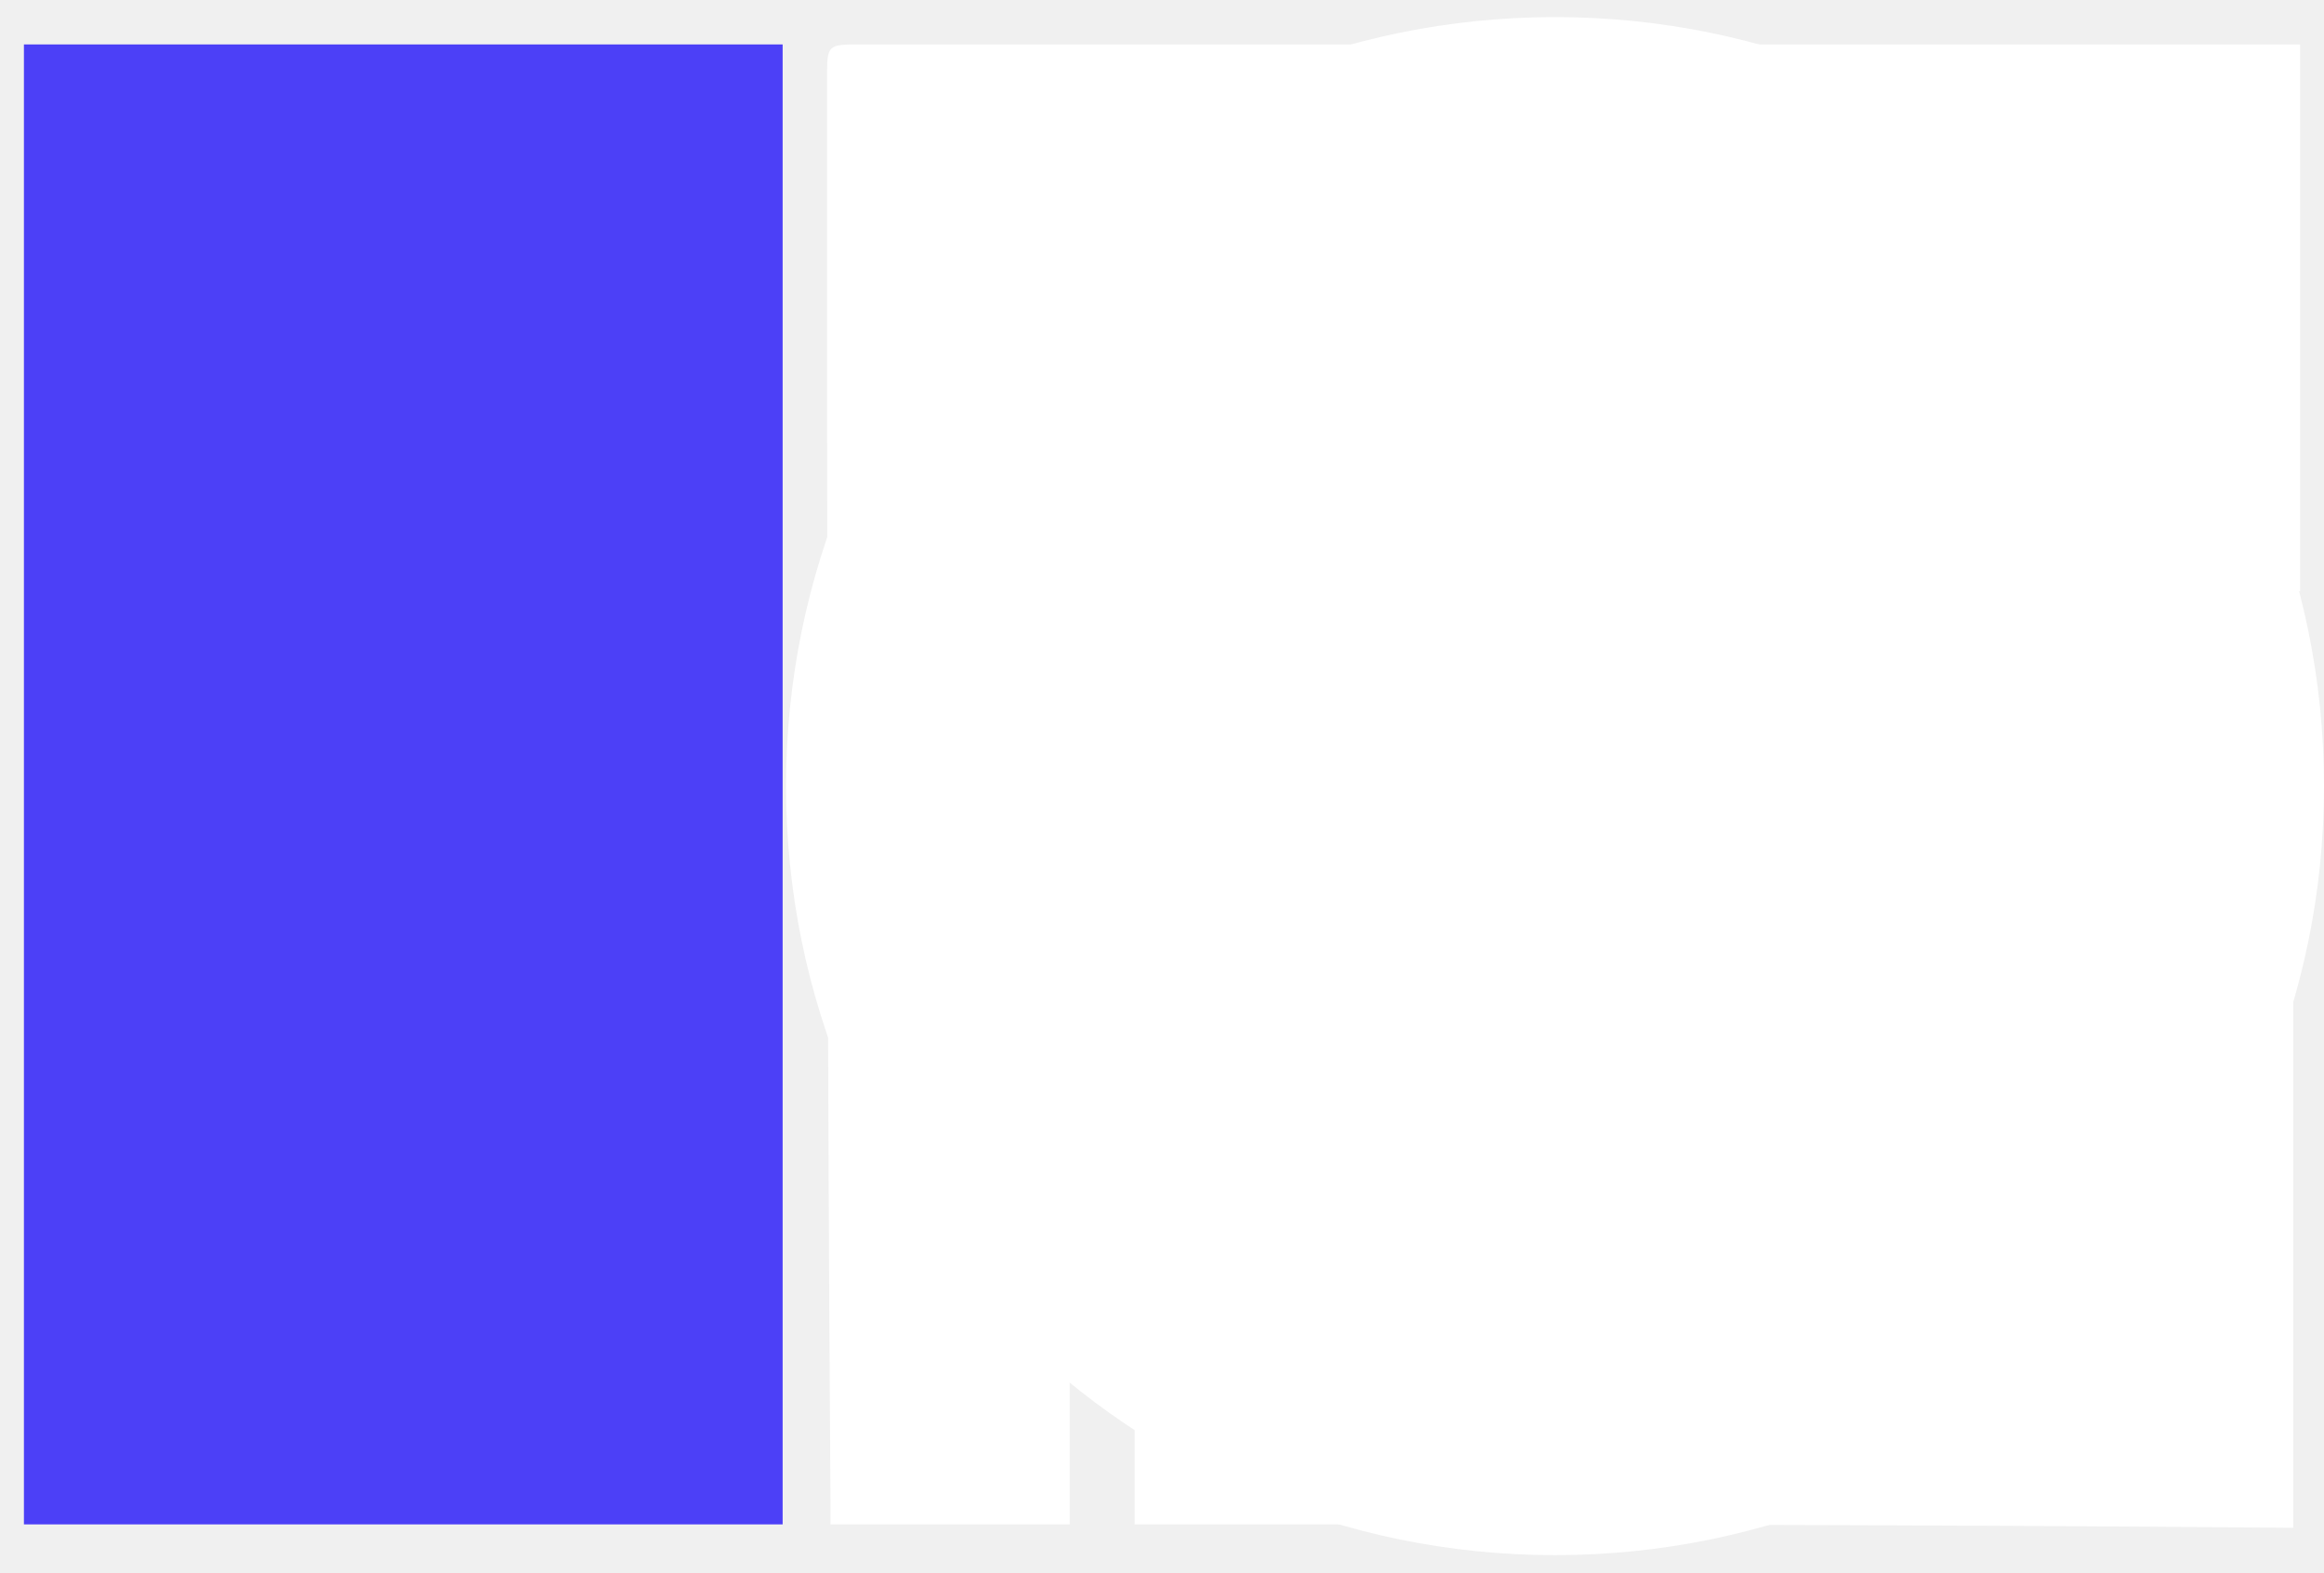
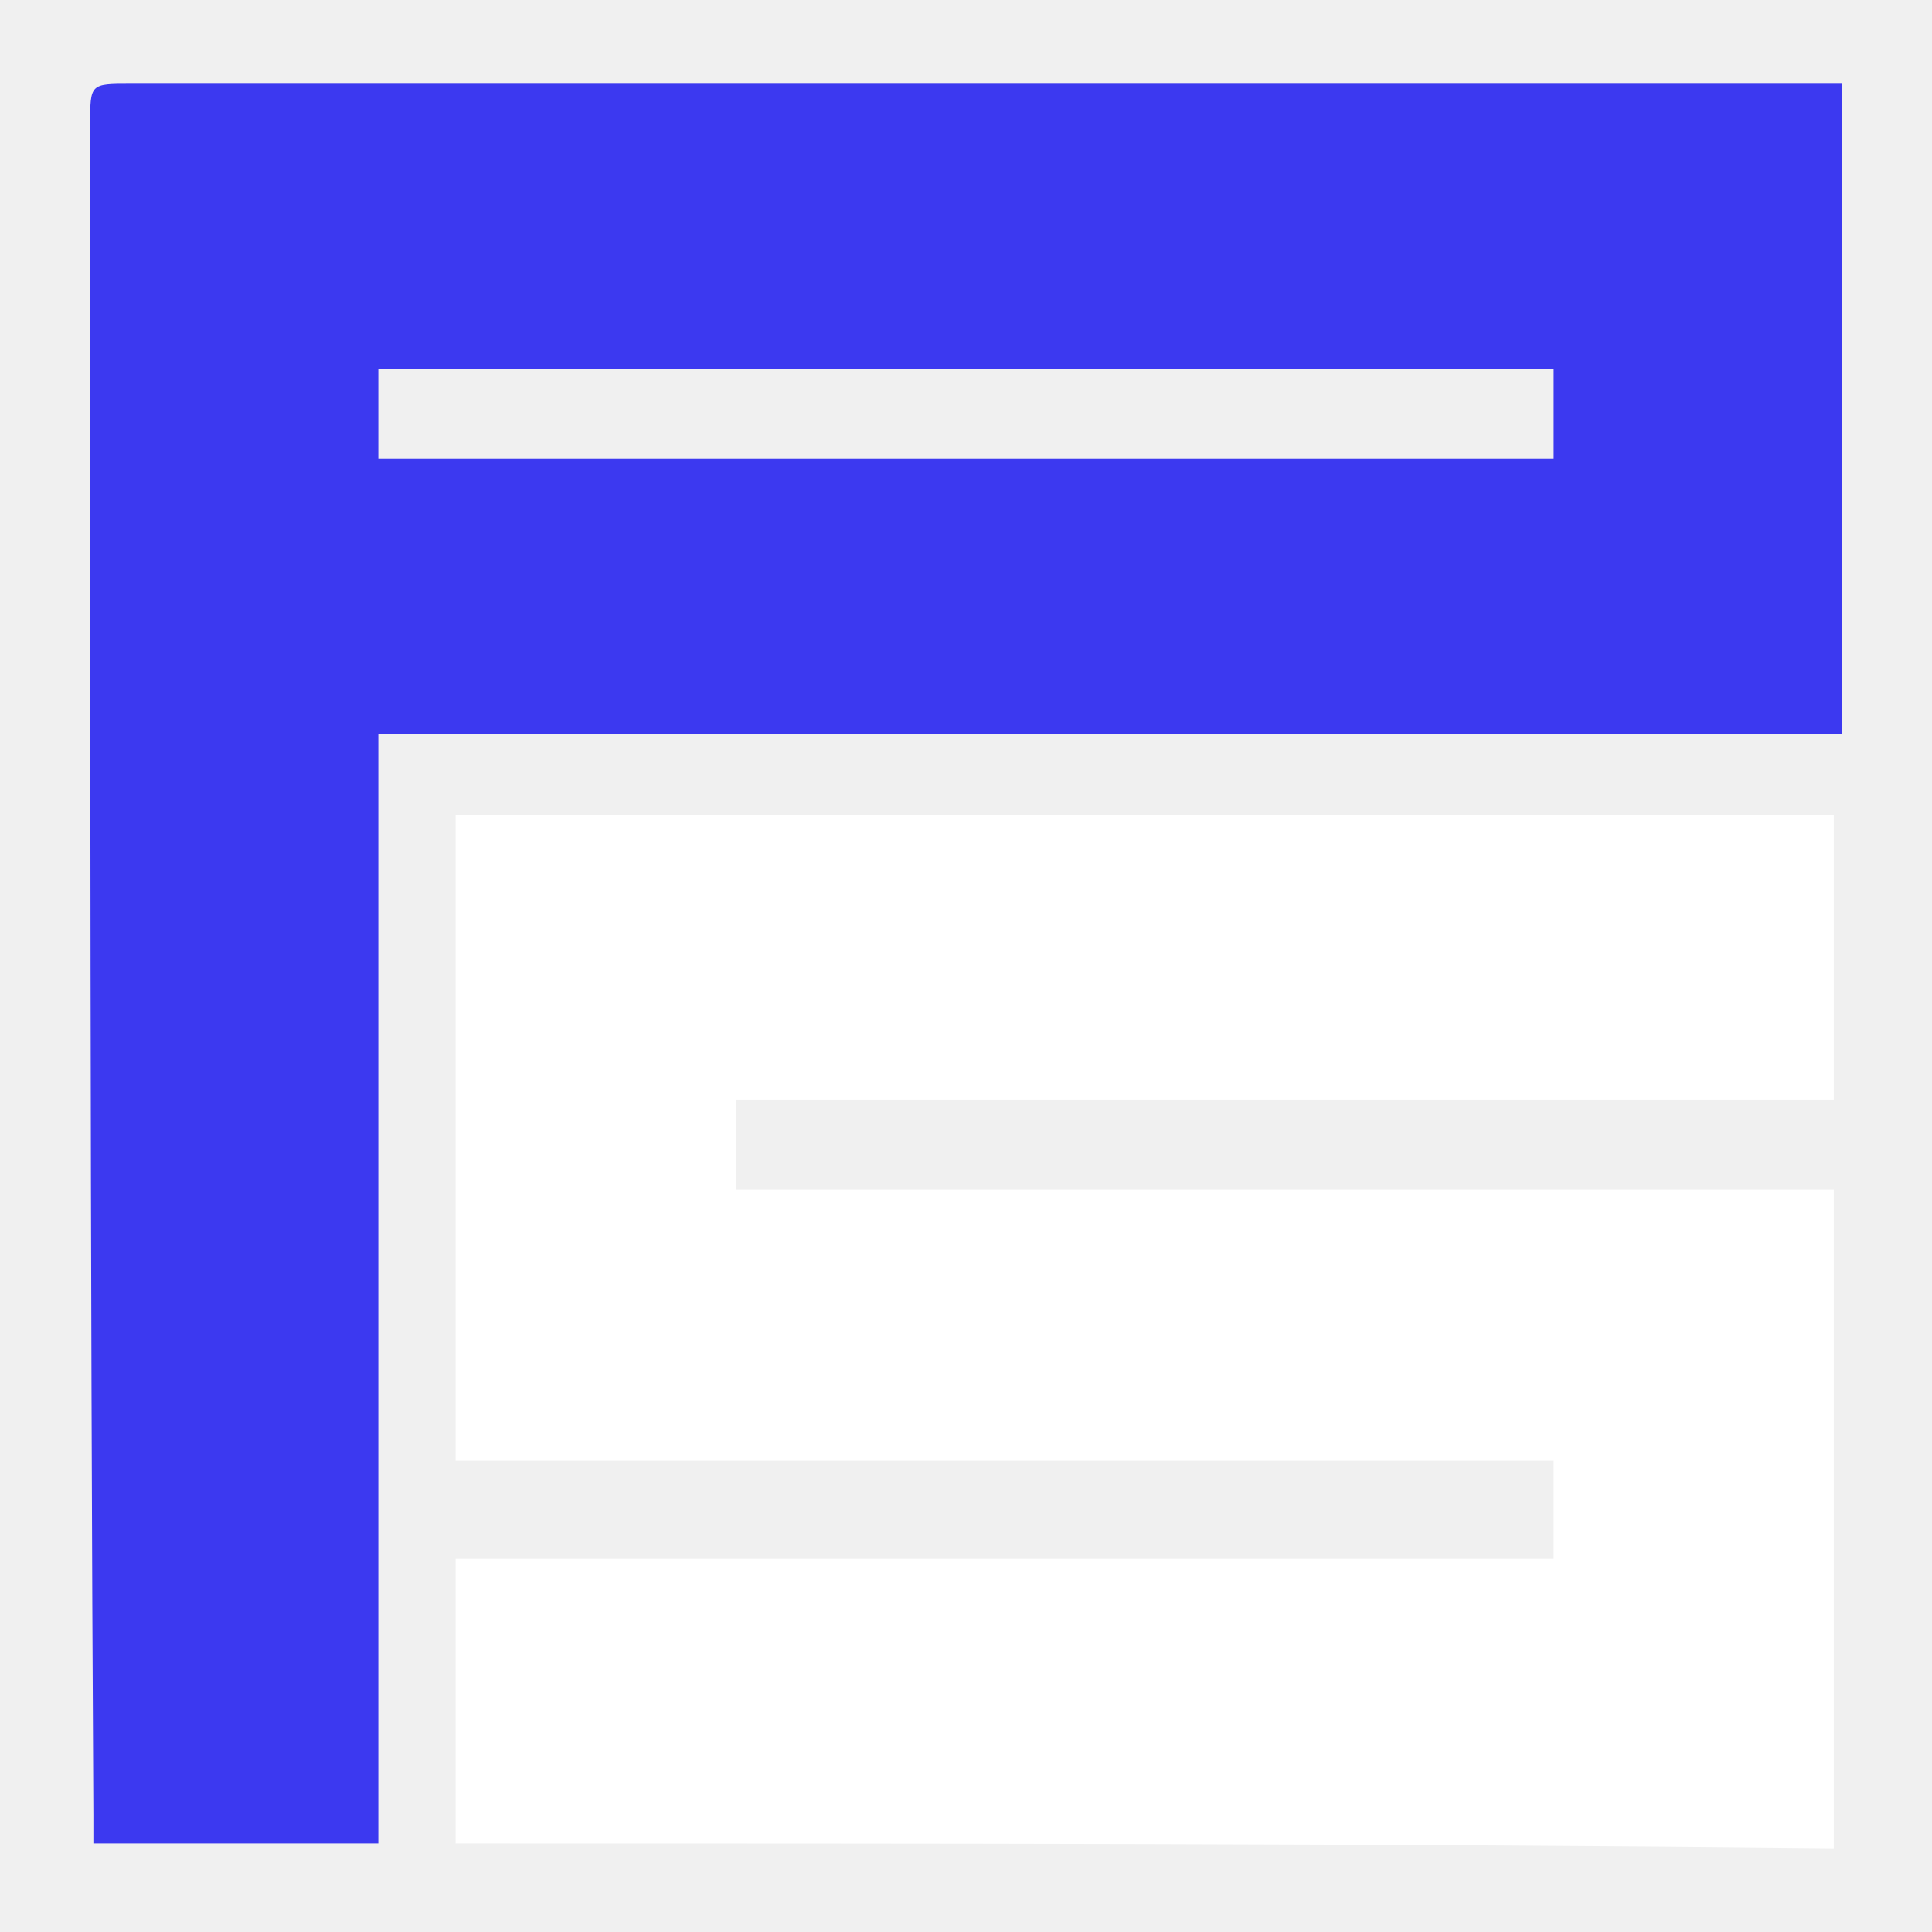
- <svg xmlns="http://www.w3.org/2000/svg" version="1.1" id="Layer_1" x="0px" y="0px" viewBox="0 0 68 46" style="enable-background:new 0 0 68 46;" xml:space="preserve">
+ <svg xmlns="http://www.w3.org/2000/svg" version="1.1" id="Layer_1" x="0px" y="0px" viewBox="0 0 120 120" style="enable-background:new 0 0 120 120;" xml:space="preserve">
  <style type="text/css">
- 	.st0{fill:#FFFFFF;}
- 	.st1{fill-rule:evenodd;clip-rule:evenodd;fill:#4C40F7;}
+ 	.st0{fill:#3C39F0;}
+ 	.st1{fill:#FFFFFF;}
</style>
  <g>
-     <circle class="st0" cx="45.5" cy="23" r="22.5" />
    <g>
-       <path class="st1" d="M22.9,1.3v43.3H0.7V1.3H22.9z" />
-       <g>
-         <path class="st0" d="M67.3,1.3c0,5.5,0,10.7,0,16c-12,0-24,0-36,0c0,9.2,0,18.1,0,27.3c-2.4,0-4.6,0-7,0c0-0.1,0-0.4,0-0.7     C24.2,30,24.2,16.3,24.2,2.3c0-1,0-1,1-1c13.6,0,27.3,0,40.9,0C66.7,1.3,66.9,1.3,67.3,1.3z M60.2,8.3c-9.8,0-19.3,0-28.9,0     c0,0.7,0,1.5,0,2.2c9.6,0,19.3,0,28.9,0C60.2,9.6,60.2,8.9,60.2,8.3z" />
-         <path class="st0" d="M33.2,44.6c0-2.4,0-4.6,0-7c8.9,0,17.8,0,27,0c0-0.7,0-1.5,0-2.4c-8.9,0-17.8,0-27,0c0-5.3,0-10.5,0-15.9     c11.4,0,22.5,0,33.9,0c0,2.4,0,4.4,0,7c-8.9,0-17.9,0-27,0c0,0.7,0,1.3,0,2.2c8.9,0,17.8,0,27,0c0,5.5,0,10.7,0,16.2     C55.9,44.6,44.6,44.6,33.2,44.6z" />
-       </g>
+       <path class="st0" d="M114.4,5.2c0,13.9,0,27,0,40.4c-30.3,0-60.6,0-90.9,0c0,23.2,0,45.7,0,68.9c-6.1,0-11.6,0-17.7,0    c0-0.3,0-1,0-1.8C5.6,77.7,5.6,43.1,5.6,7.7c0-2.5,0-2.5,2.5-2.5c34.3,0,68.9,0,103.3,0C112.9,5.2,113.4,5.2,114.4,5.2z     M96.5,22.9c-24.7,0-48.7,0-73,0c0,1.8,0,3.8,0,5.6c24.2,0,48.7,0,73,0C96.5,26.2,96.5,24.4,96.5,22.9z" />
+       <path class="st1" d="M28.3,114.5c0-6.1,0-11.6,0-17.7c22.5,0,44.9,0,68.2,0c0-1.8,0-3.8,0-6.1c-22.5,0-44.9,0-68.2,0    c0-13.4,0-26.5,0-40.1c28.8,0,56.8,0,85.6,0c0,6.1,0,11.1,0,17.7c-22.5,0-45.2,0-68.2,0c0,1.8,0,3.3,0,5.6c22.5,0,44.9,0,68.2,0    c0,13.9,0,27,0,40.9C85.6,114.5,57.1,114.5,28.3,114.5z" />
    </g>
  </g>
</svg>
